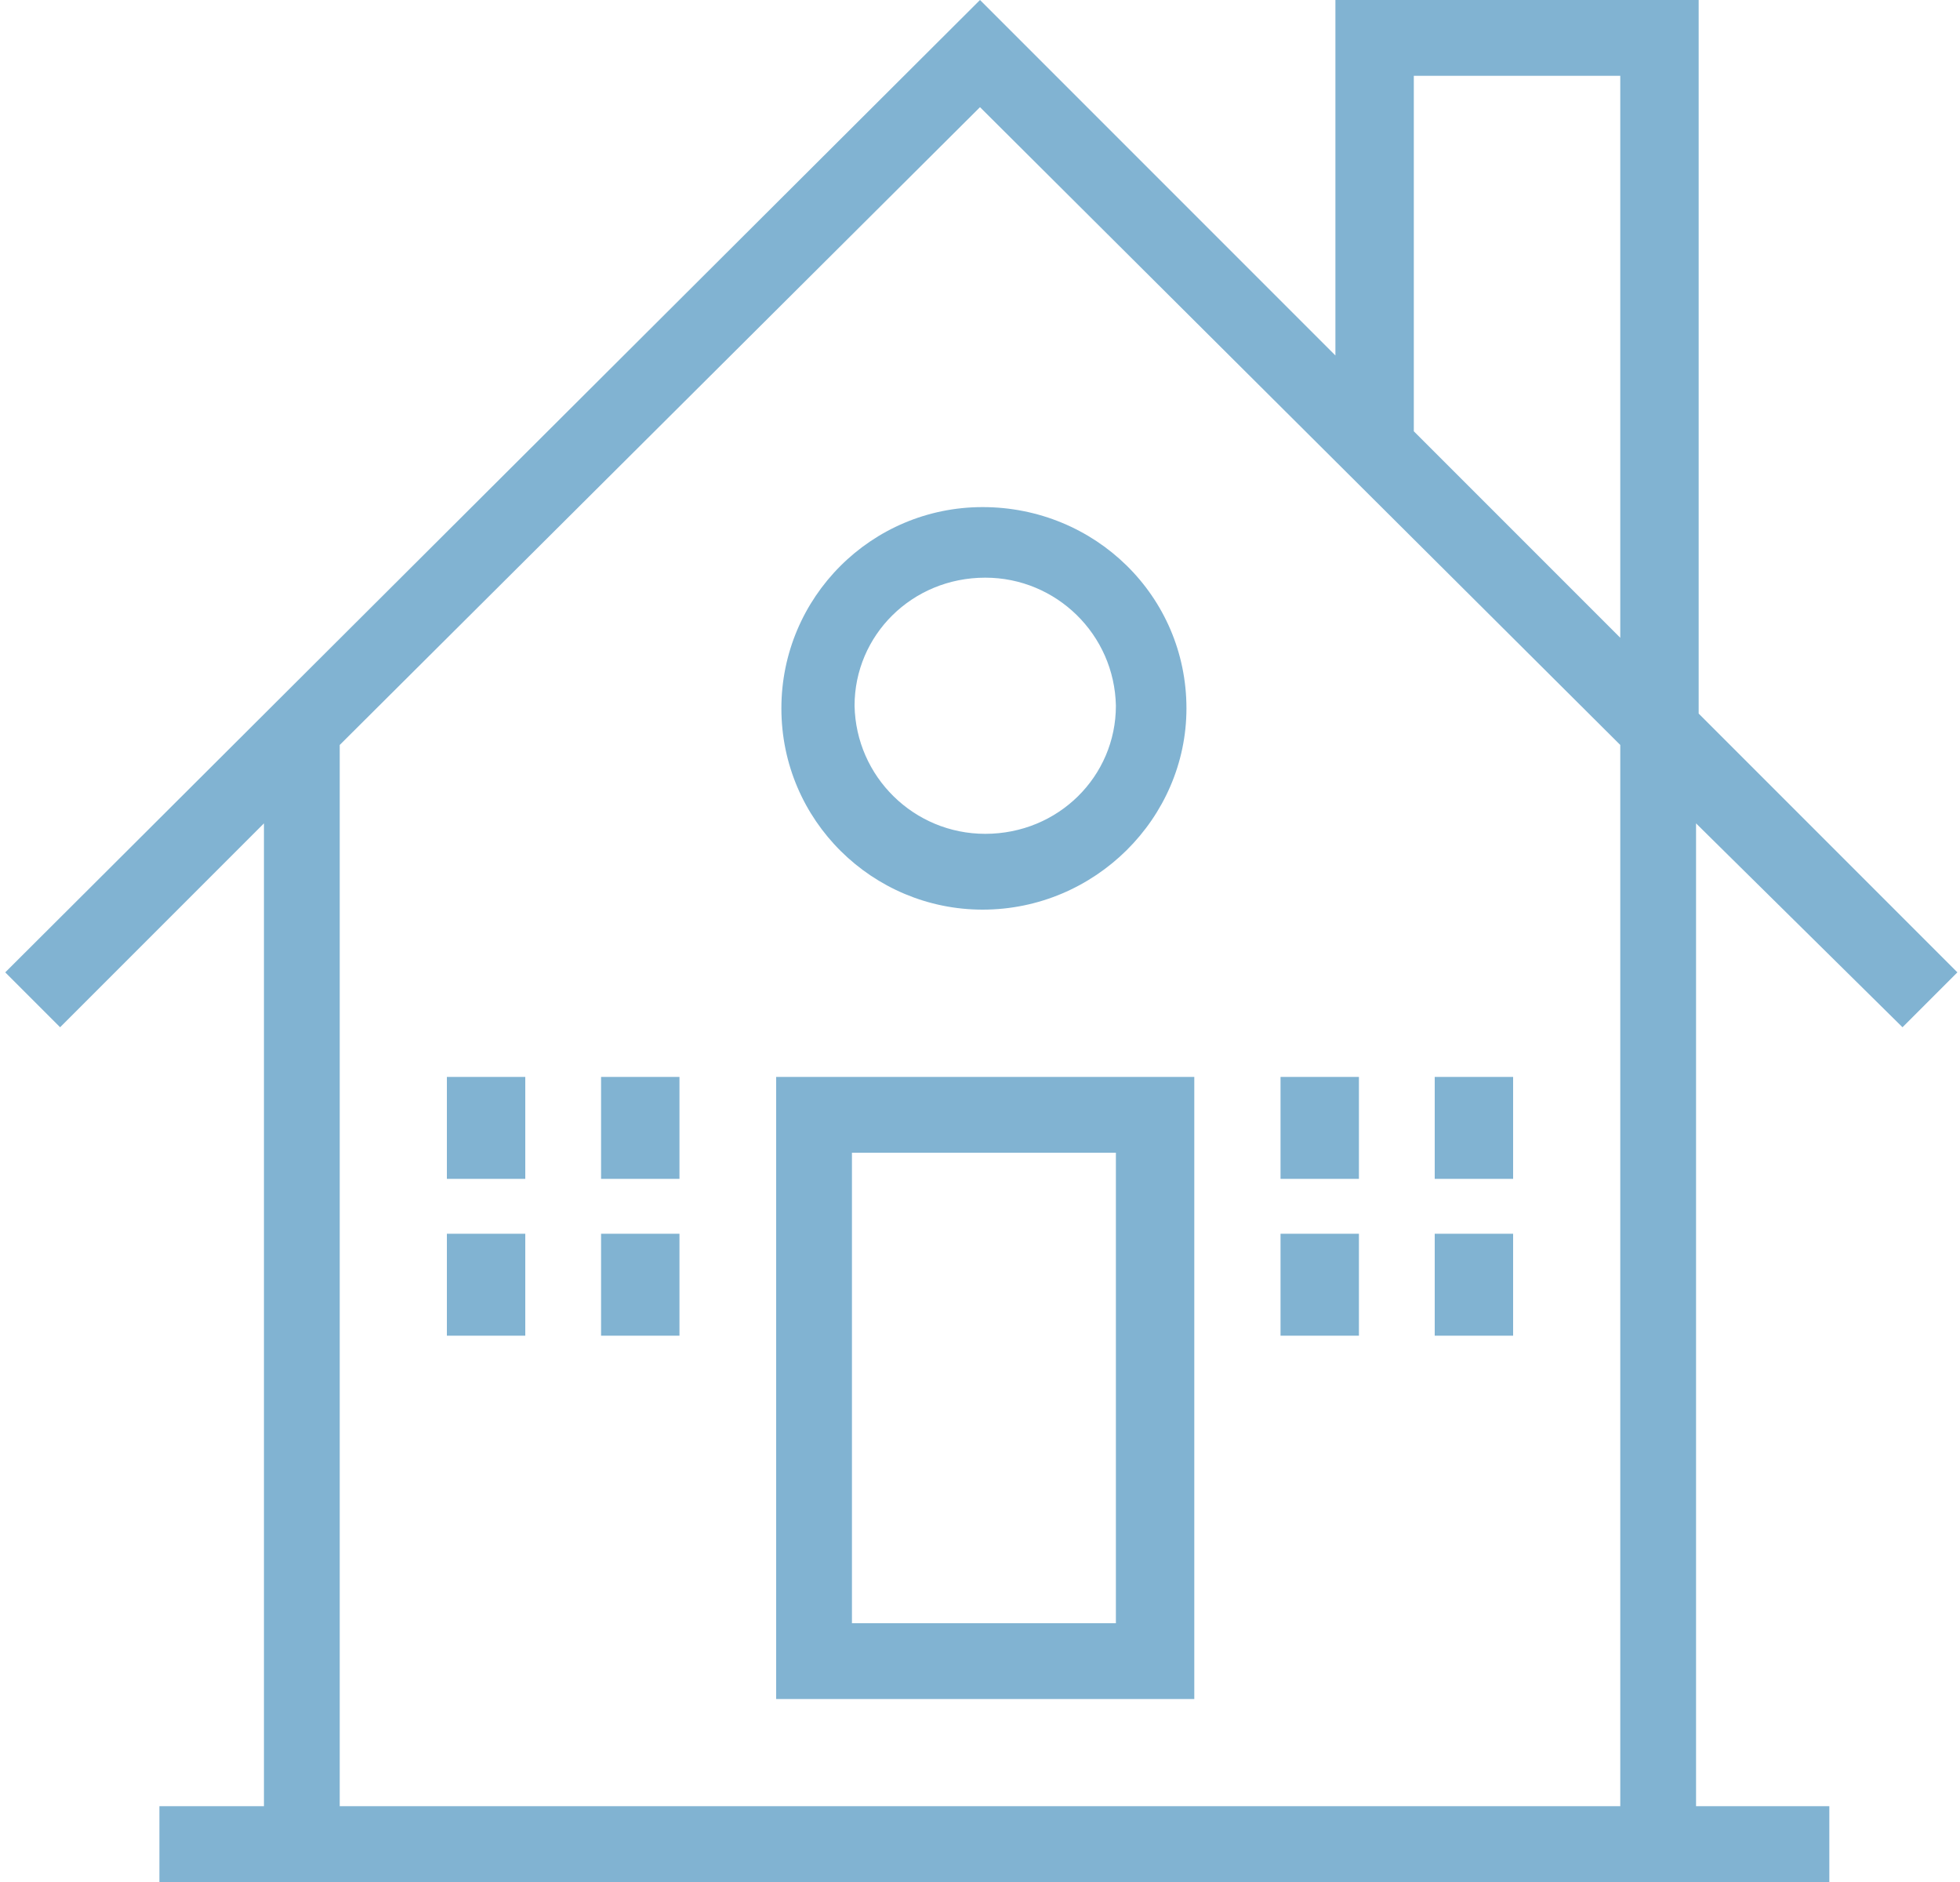
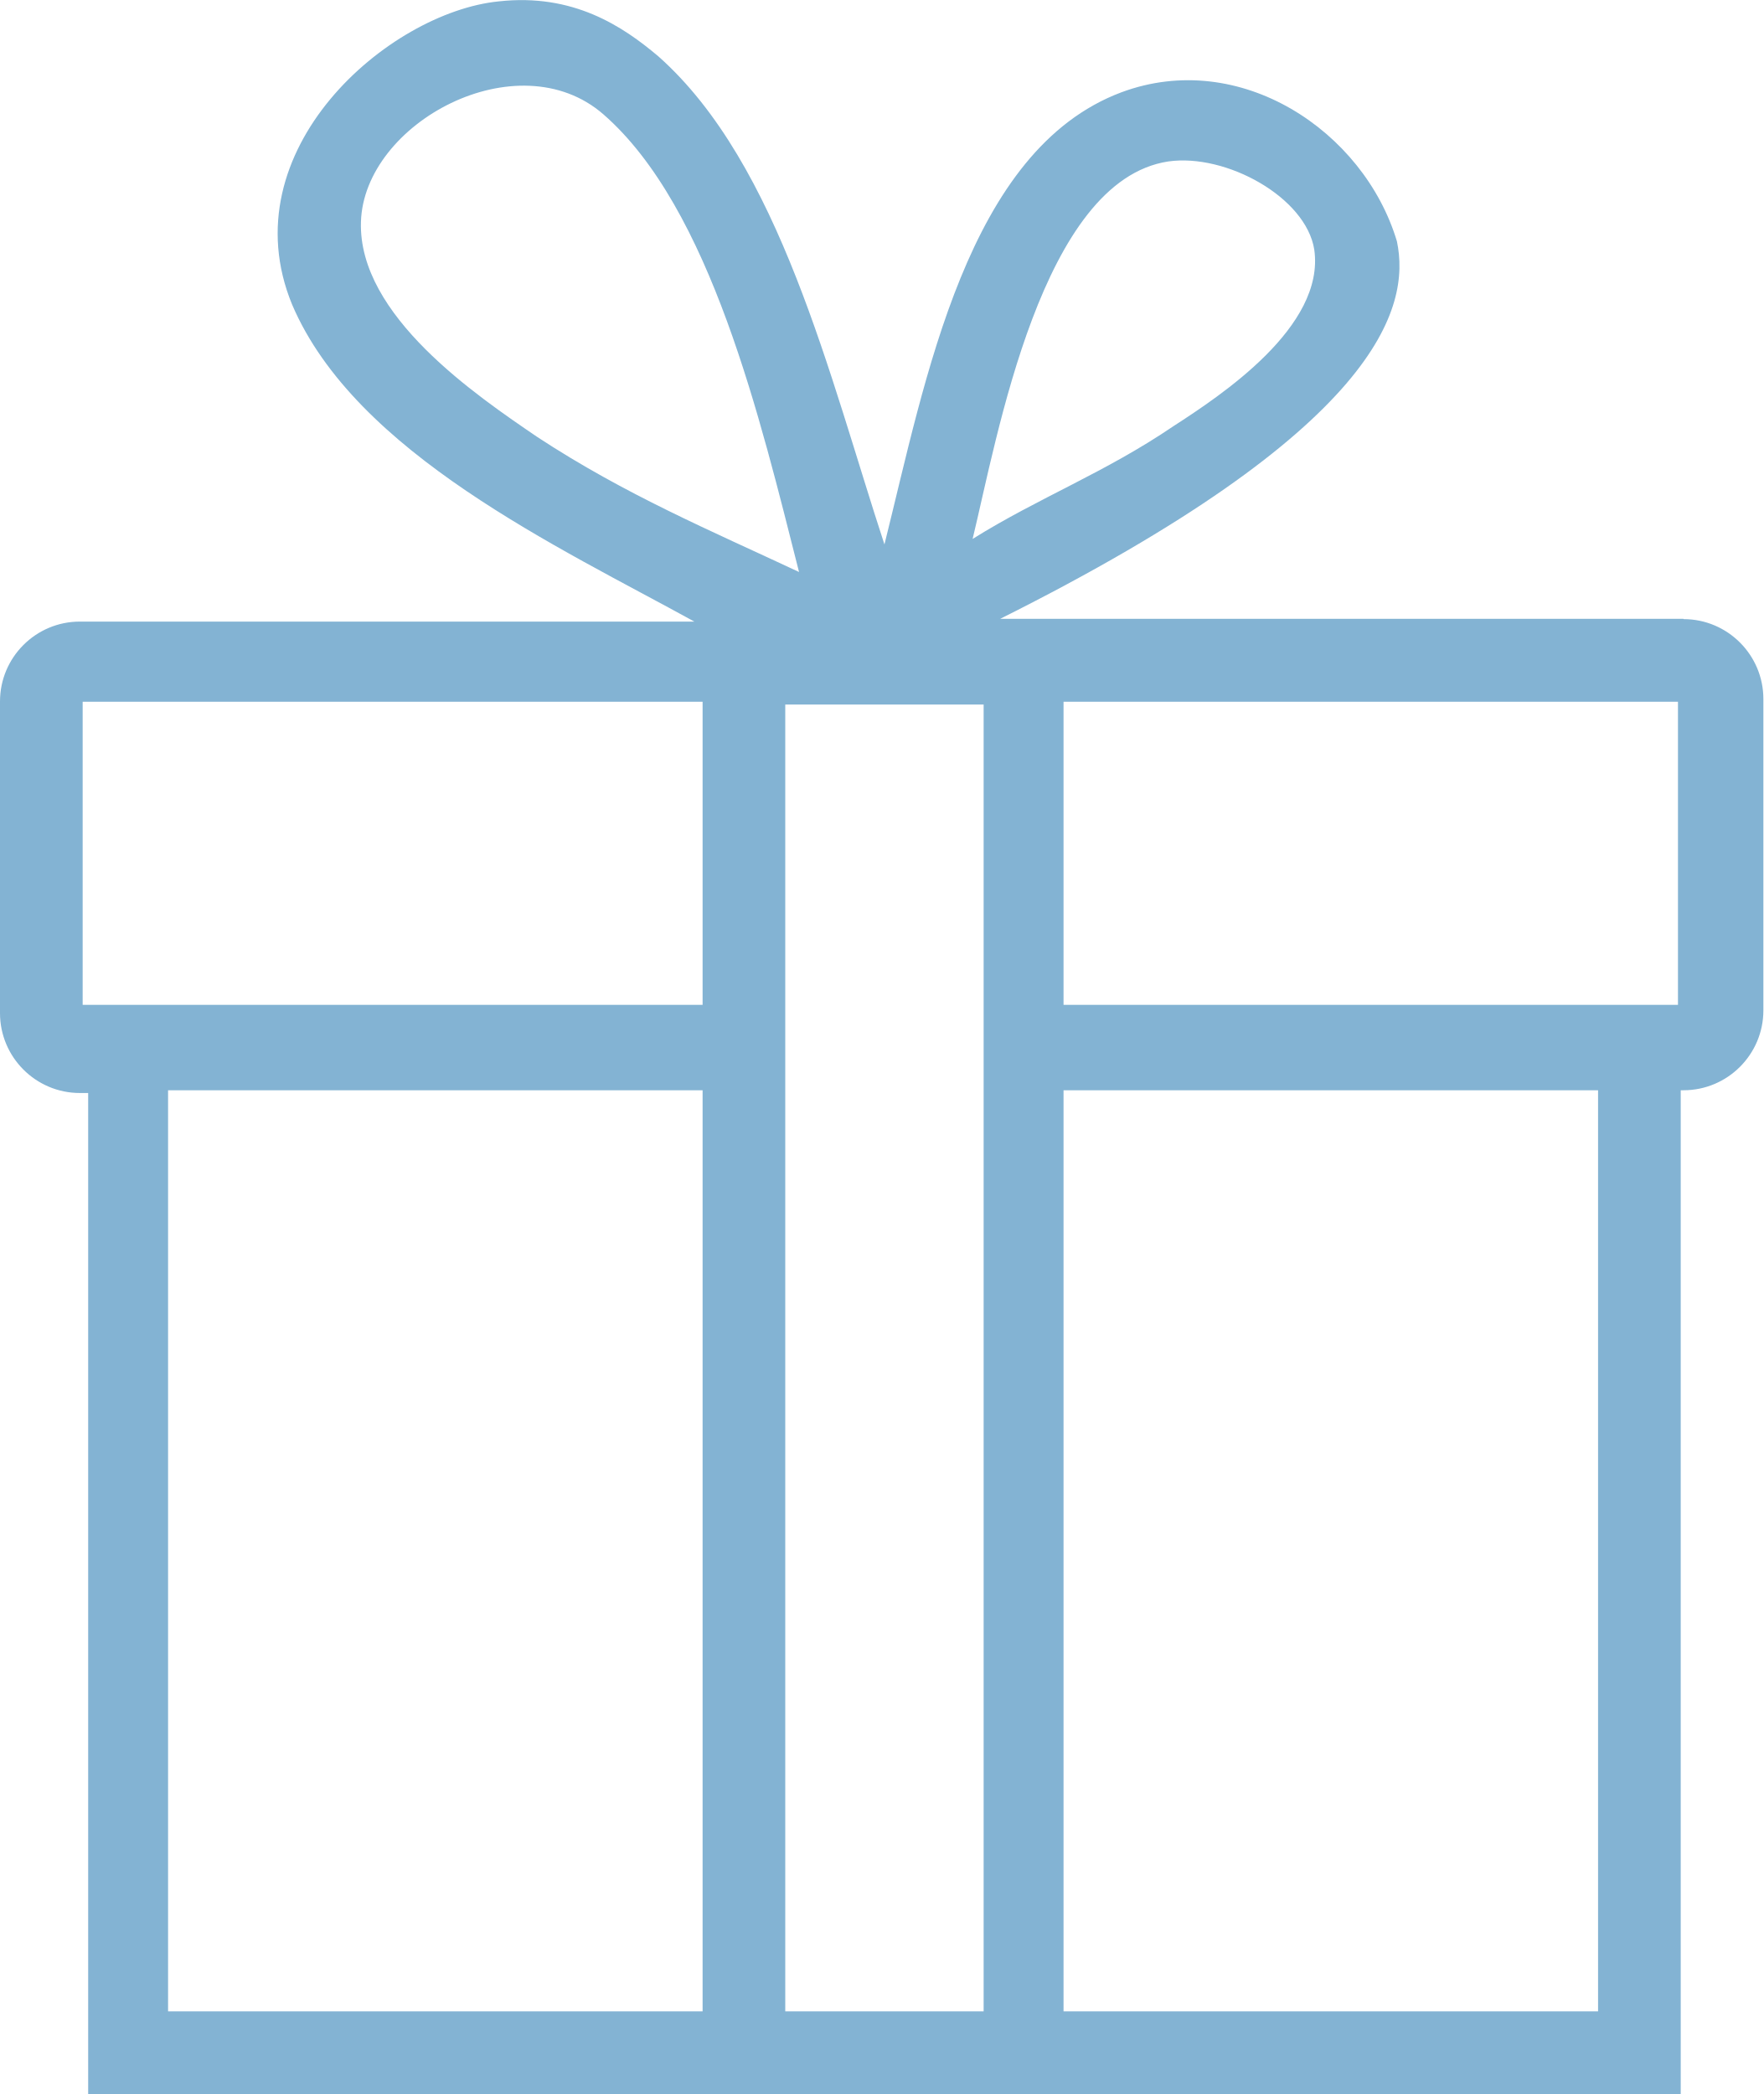
- <svg xmlns="http://www.w3.org/2000/svg" width="75" height="72" fill="none">
-   <path d="M29.7 65h16V41.2h-16V65Zm2.9-20.9h10.1v18H32.6v-18Z" fill="#81B3D2" />
-   <path d="m72.8 39.3 2.1-2.1-9.9-9.9V0H51.1v13.6L37.5 0 .2 37.2l2.1 2.1 7.8-7.8v37.6h-4V72H70v-2.9h-5.1V31.5l7.9 7.8ZM62 69.1H13V28.5L37.5 4.1 62 28.5v40.6Zm0-44.7-7.9-7.9V2.9H62v21.5Z" fill="#81B3D2" />
-   <path d="M29.9 27.1c0 4.3 3.5 7.7 7.7 7.7 4.3 0 7.8-3.5 7.8-7.7 0-4.3-3.5-7.7-7.8-7.7a7.7 7.7 0 0 0-7.7 7.7Zm7.8-5a5 5 0 0 1 5 4.9c0 2.7-2.2 4.9-5 4.9a5 5 0 0 1-5-4.9c0-2.7 2.2-4.9 5-4.9ZM20.1 41.2h-3v3.9h3v-3.9ZM26 41.2h-3v3.9h3v-3.9ZM20.1 47.2h-3v3.9h3v-3.9ZM26 47.2h-3v3.9h3v-3.9ZM52 41.2h-3v3.9h3v-3.9ZM57.9 41.2h-3v3.9h3v-3.9ZM52 47.2h-3v3.9h3v-3.9ZM57.9 47.2h-3v3.9h3v-3.9Z" fill="#81B3D2" />
+ <svg xmlns="http://www.w3.org/2000/svg" width="64" height="76" viewBox="0 0 64 76" fill="none">
+   <path d="M61.1 22.46H36.3c13.8-6.9 14.9-11.3 14.4-13.7-1.2-4.01-5.7-7.01-10-5.41-5.6 2.1-7.1 10.4-8.6 16.41-2-6.1-3.8-13.8-8.2-17.71-1.3-1.1-3.1-2.3-5.8-2-4 .4-9.8 5.4-7.5 11 2.3 5.4 9.7 8.81 14.6 11.51H2.9a2.9 2.9 0 0 0-2.9 2.9v11.31c0 1.6 1.3 2.9 2.9 2.9h.3V76H61V39.57h.1c1.6 0 2.9-1.3 2.9-2.9v-11.3c0-1.6-1.3-2.9-2.9-2.9ZM42.4 5.86c2.1-.3 5 1.3 5.3 3.2.4 2.8-3.4 5.3-5.1 6.4-2.5 1.7-4.9 2.6-7.3 4.1.9-3.7 2.5-13 7.1-13.7Zm-22.9 10c-2.2-1.5-6.5-4.4-6.4-7.8.1-3.61 5.7-6.61 8.8-3.91 3.9 3.4 5.7 11.1 7.1 16.61-3.2-1.5-6.3-2.8-9.5-4.9Zm6 57.14H6.1V39.57h19.4V73Zm0-36.53H3v-11h22.5v11Zm10.2 0V73h-7.2V25.57h7.2v10.9ZM58 73H38.6V39.57H58V73Zm2.9-36.53H38.6v-11h22.3v11Z" fill="#83B3D3" />
</svg>
